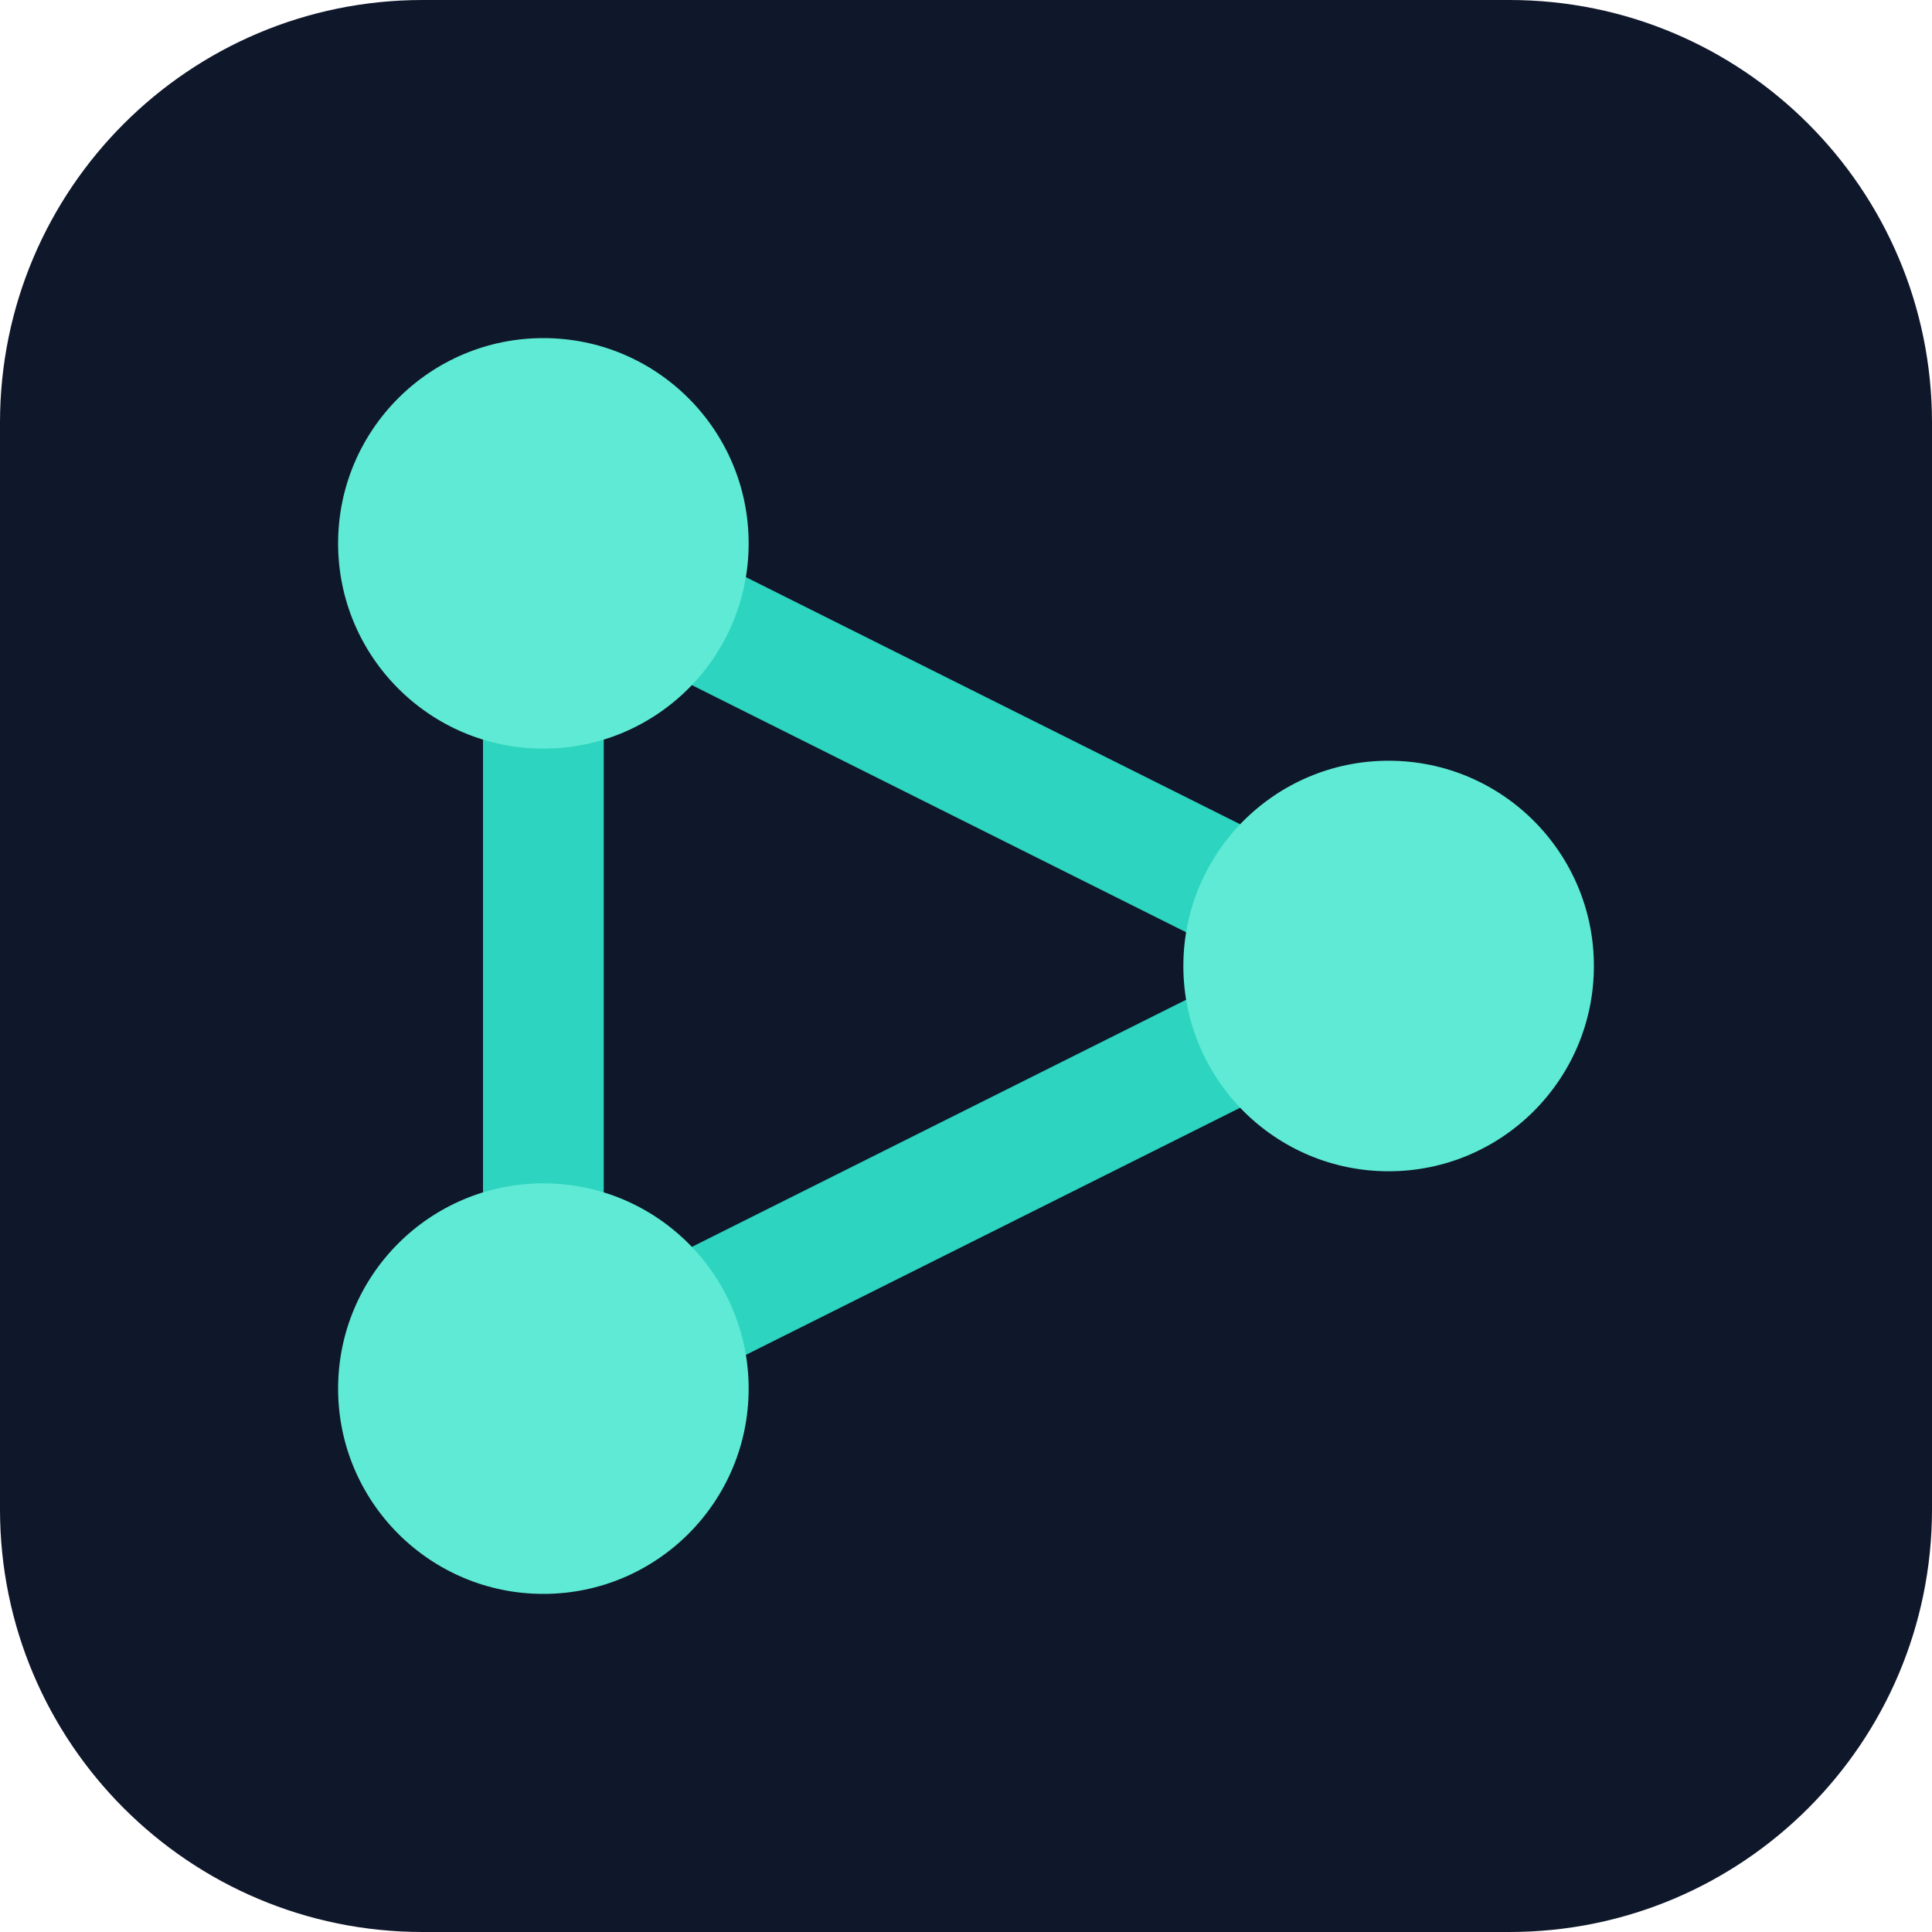
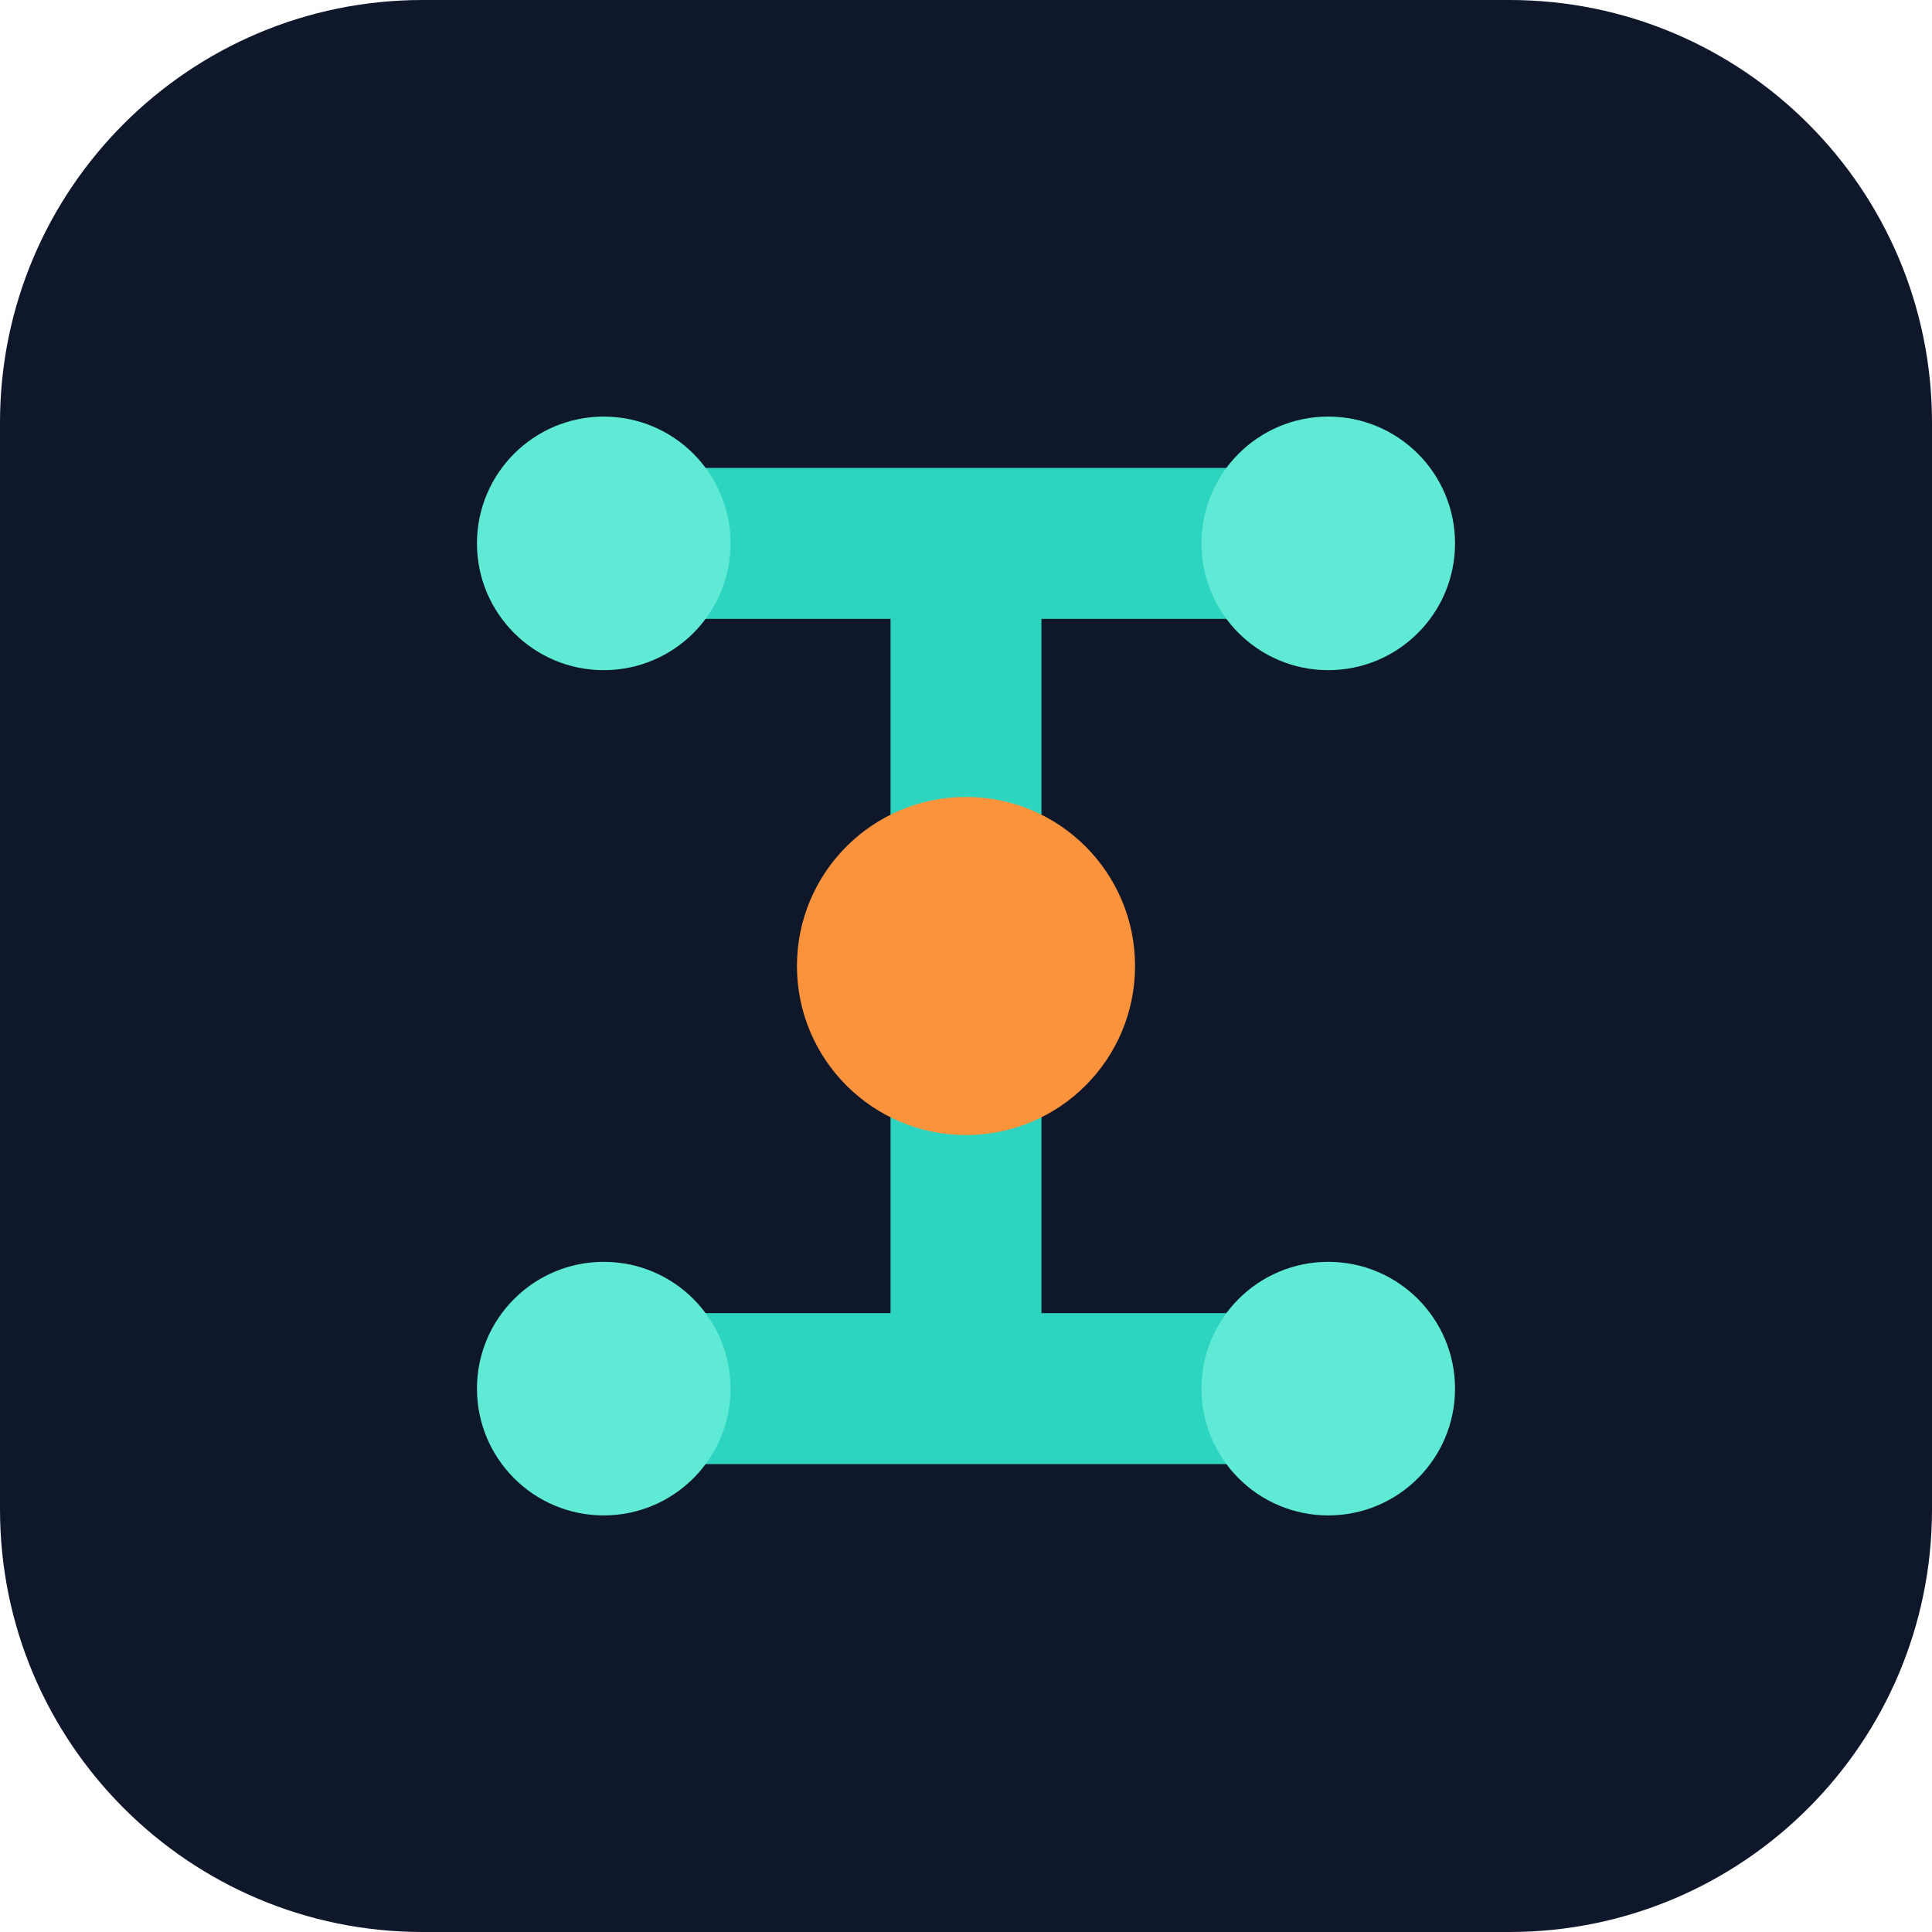
<svg xmlns="http://www.w3.org/2000/svg" viewBox="0 0 32 32">
  <rect width="32" height="32" rx="7" fill="#0f172a" />
-   <g stroke="#2dd4bf" stroke-width="2" stroke-linecap="round">
-     <line x1="9" y1="9" x2="23" y2="16" />
-     <line x1="9" y1="9" x2="9" y2="23" />
-     <line x1="9" y1="23" x2="23" y2="16" />
-   </g>
-   <g fill="#5eead4">
-     <circle cx="9" cy="9" r="3.4" />
-     <circle cx="9" cy="23" r="3.4" />
-     <circle cx="23" cy="16" r="3.4" />
-   </g>
+   <path d="M10 9h12M16 9v14M10 23h12" fill="none" stroke="#2dd4bf" stroke-width="2.5" stroke-linecap="round" stroke-linejoin="round" />
+   <circle cx="16" cy="16" r="2.8" fill="#fb923c" />
+   <circle cx="10" cy="9" r="2.1" fill="#5eead4" />
+   <circle cx="10" cy="23" r="2.1" fill="#5eead4" />
+   <circle cx="22" cy="9" r="2.1" fill="#5eead4" />
+   <circle cx="22" cy="23" r="2.1" fill="#5eead4" />
</svg>
